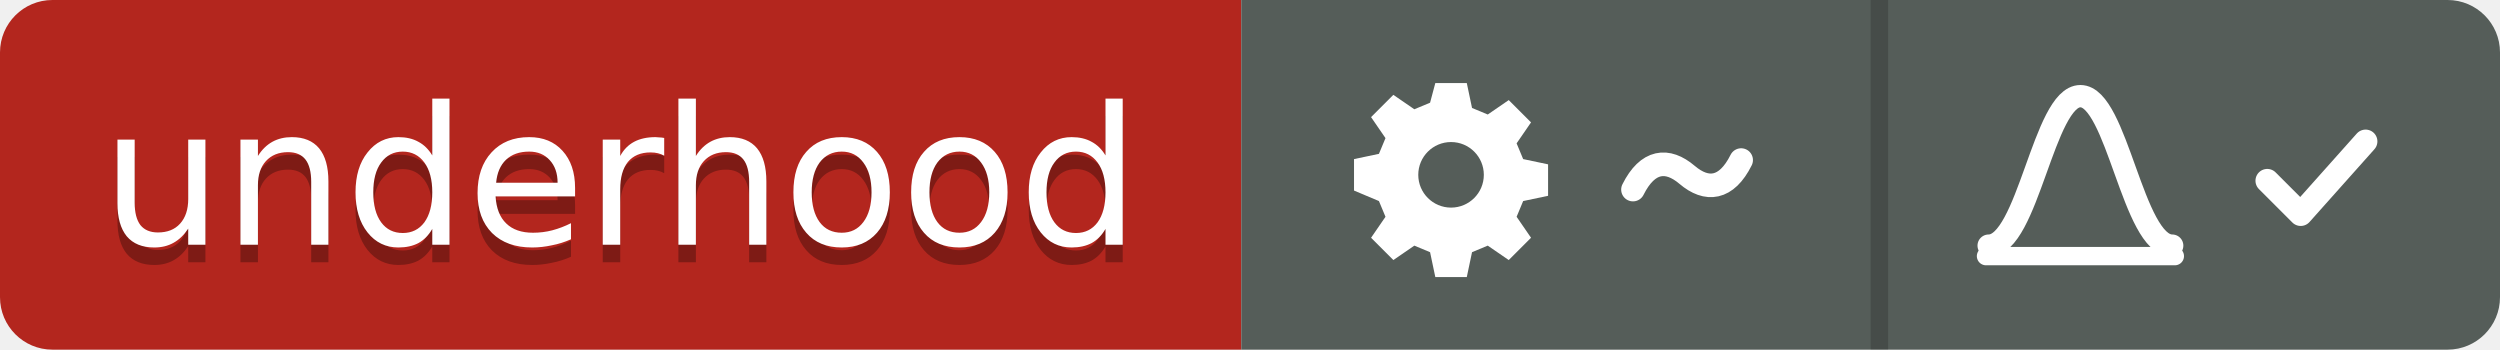
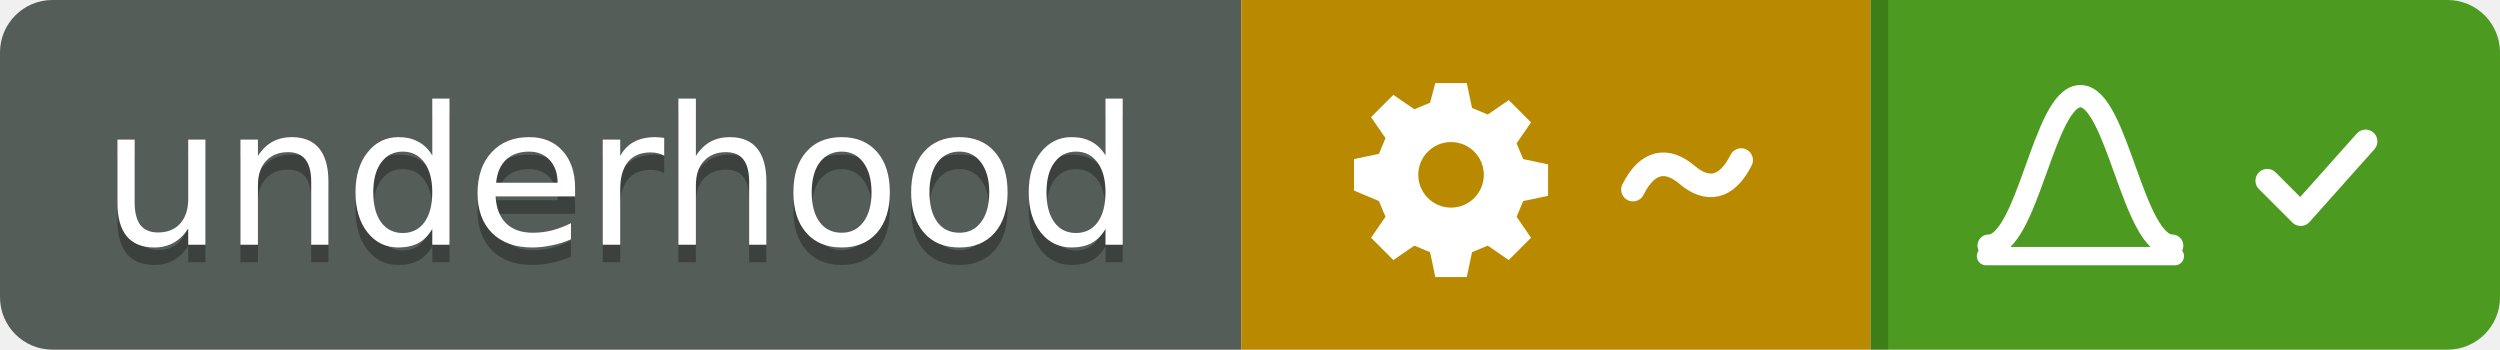
<svg xmlns="http://www.w3.org/2000/svg" width="143" height="20" viewBox="0 0 143 20" role="img" aria-label="underhood: inference, optional deterministic code">
  <clipPath id="r">
    <rect width="143" height="20" rx="3" />
  </clipPath>
  <g clip-path="url(#r)">
-     <rect width="71" height="20" fill="#b3261e" />
-     <rect x="71" width="72" height="20" fill="#555d59" />
+     <rect width="71" height="20" fill="#555d59" />
+     <rect x="71" width="36" height="20" fill="#b98a00" />
+     <rect x="107" width="36" height="20" fill="#4c9a1f" />
    <rect x="107" width="1" height="20" fill="#000" fill-opacity=".18" />
  </g>
  <g fill="#fff" font-family="Verdana,Geneva,DejaVu Sans,sans-serif" font-size="11" text-anchor="middle">
    <text x="35.5" y="15" fill="#010101" fill-opacity=".3" textLength="59" lengthAdjust="spacingAndGlyphs">underhood</text>
    <text x="35.5" y="14" textLength="59" lengthAdjust="spacingAndGlyphs">underhood</text>
  </g>
  <g transform="translate(77 4) scale(0.75)">
    <path fill="#fff" d="M9.2 1l.4 1.9 1.2.5 1.6-1.1 1.7 1.7-1.1 1.6.5 1.2 1.9.4v2.4l-1.9.4-.5 1.2 1.1 1.6-1.7 1.7-1.6-1.1-1.2.5-.4 1.9H6.8l-.4-1.9-1.2-.5-1.6 1.1-1.7-1.7 1.1-1.6-.5-1.2L.6 9.2V6.8l1.9-.4.5-1.2-1.1-1.6 1.7-1.7 1.6 1.1 1.2-.5L6.8 1zM8 5.5A2.5 2.5 0 1 0 8 10.5 2.5 2.5 0 0 0 8 5.5z" />
  </g>
  <g transform="translate(92 5.5) scale(0.5625)">
    <path d="M2.5 9.5C4 6.5 6 6.3 8 8s4 1.5 5.5-1.5" fill="none" stroke="#fff" stroke-width="2.4" stroke-linecap="round" />
  </g>
  <g transform="translate(113 4) scale(0.75)">
    <path d="M.8 14.2h14.4" stroke="#fff" stroke-width="1.4" stroke-linecap="round" />
    <path d="M1 13.4C4 13.4 5.2 2 8 2s4 11.4 7 11.4" fill="none" stroke="#fff" stroke-width="1.7" stroke-linecap="round" />
  </g>
  <g transform="translate(128 5.5) scale(0.5625)">
    <path d="M3 8.6l3.4 3.4L13 4.6" fill="none" stroke="#fff" stroke-width="2.4" stroke-linecap="round" stroke-linejoin="round" />
  </g>
</svg>
